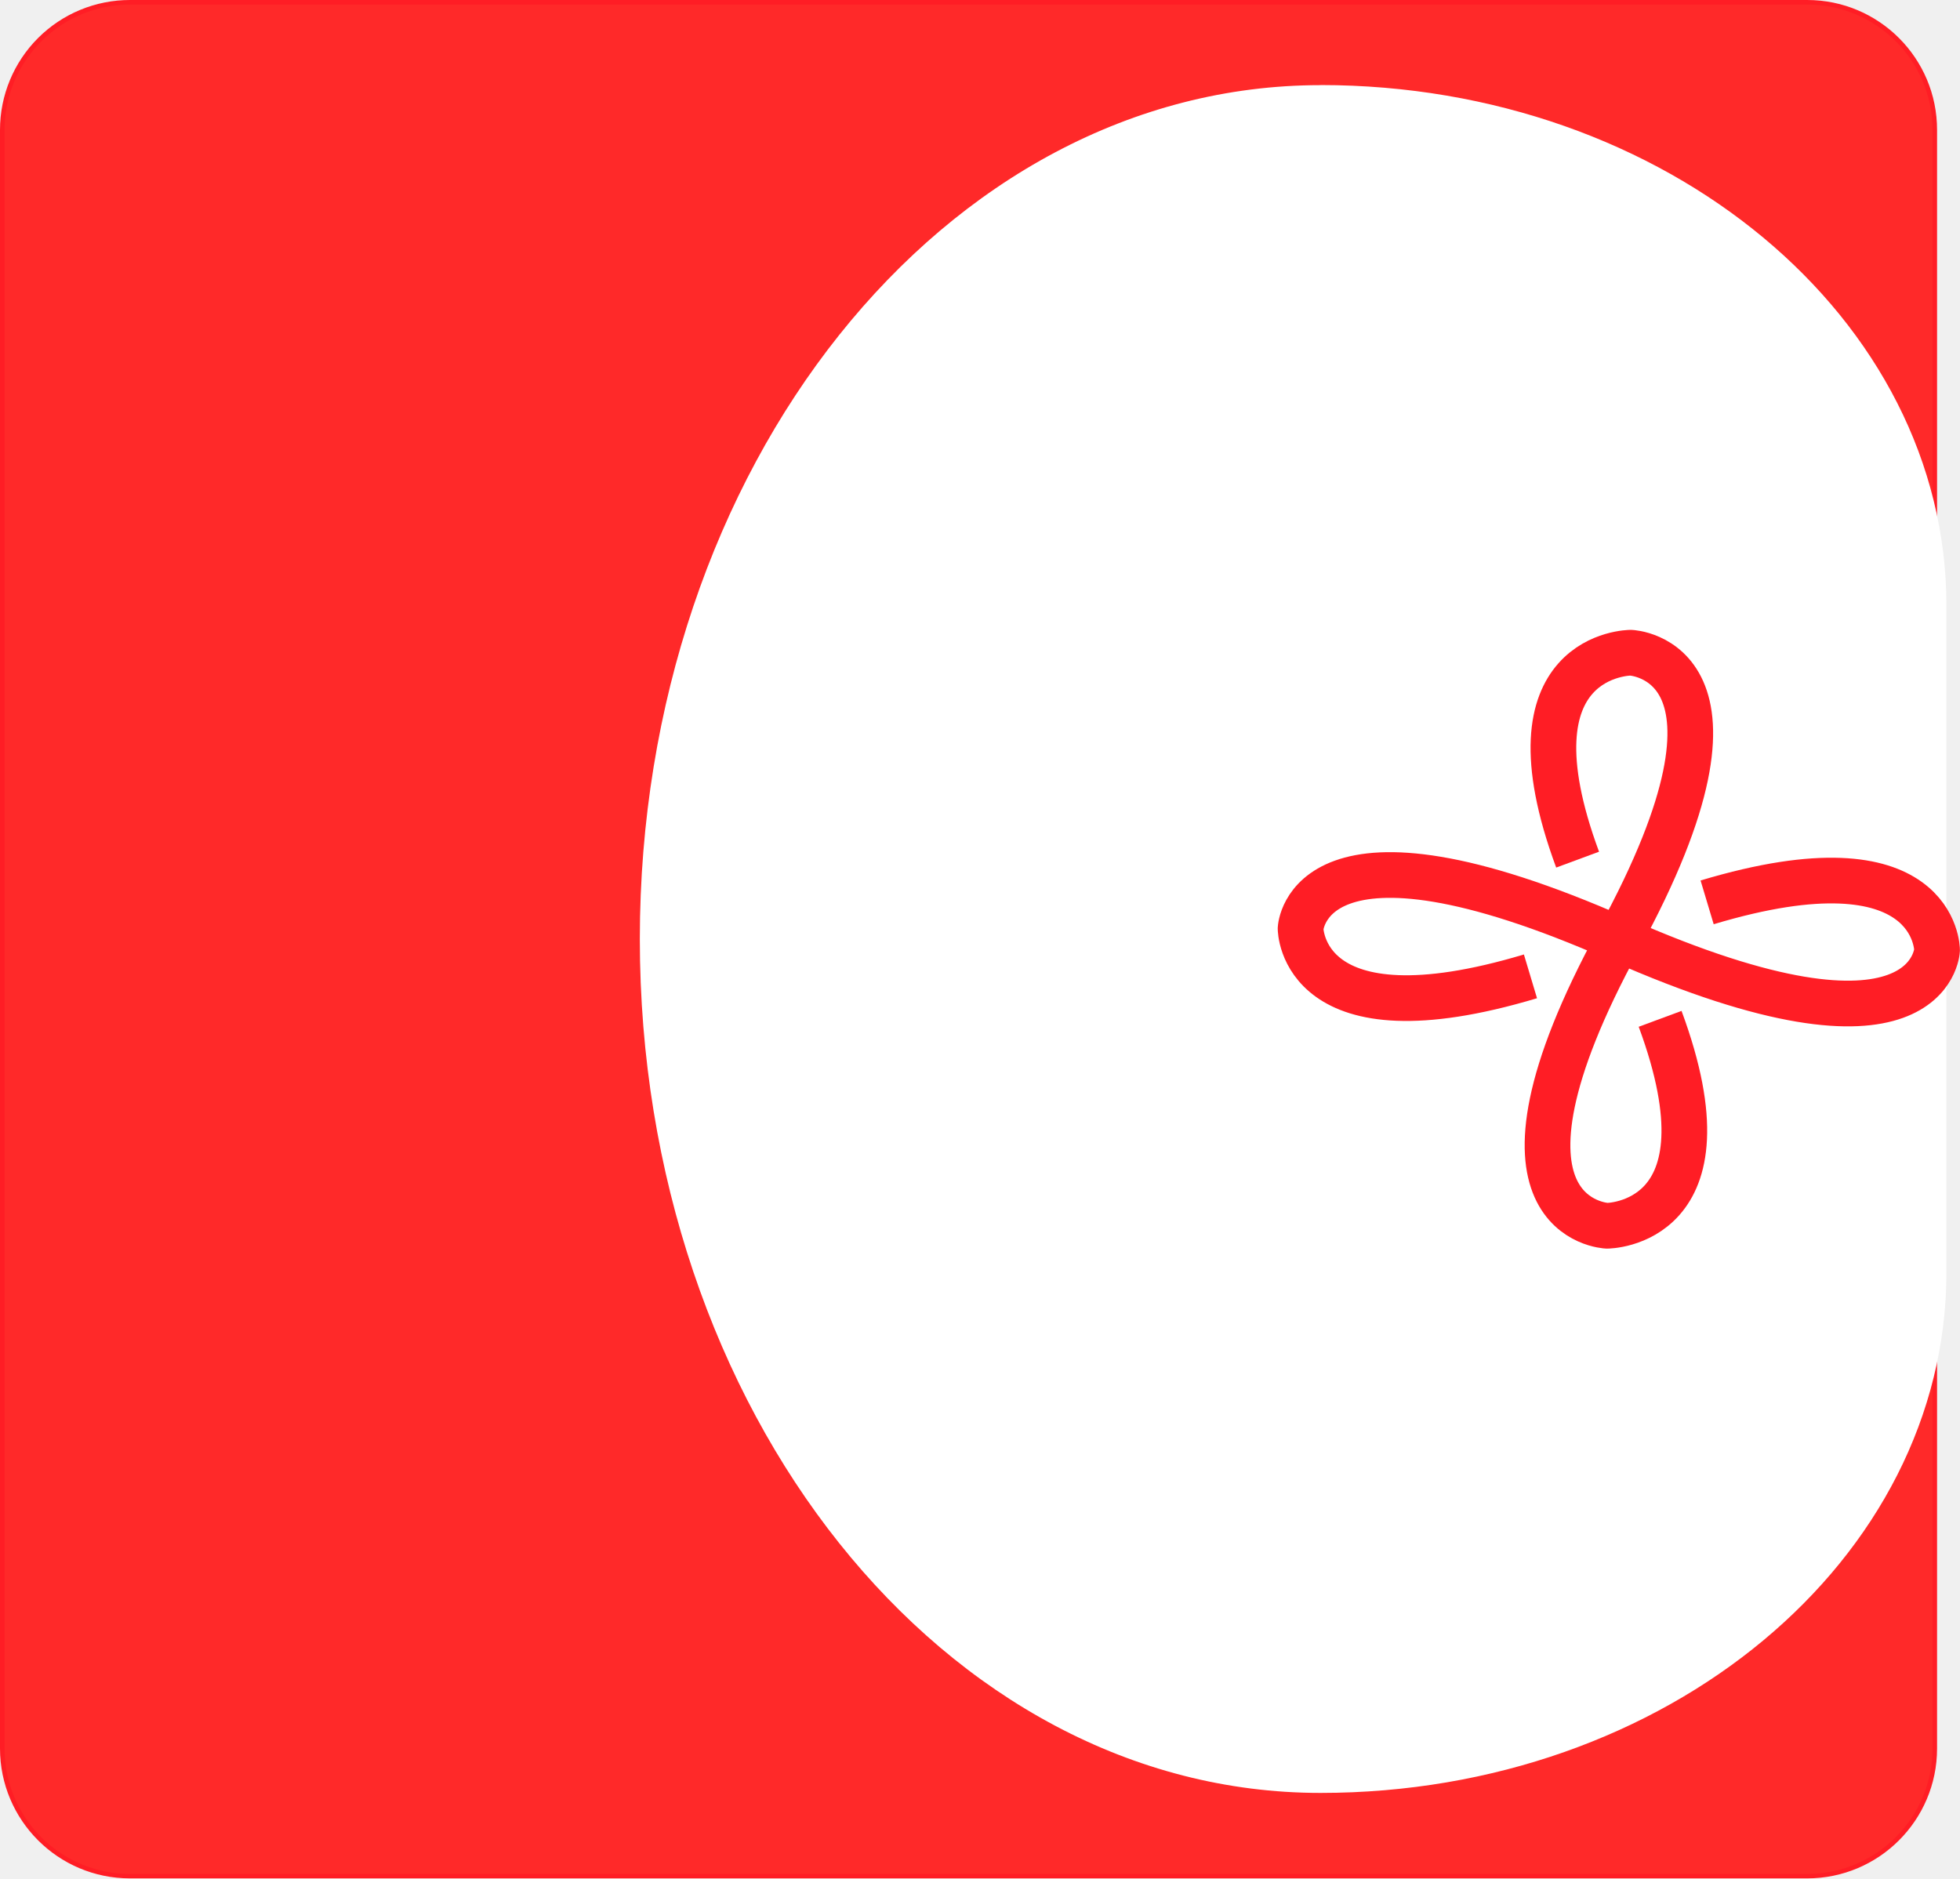
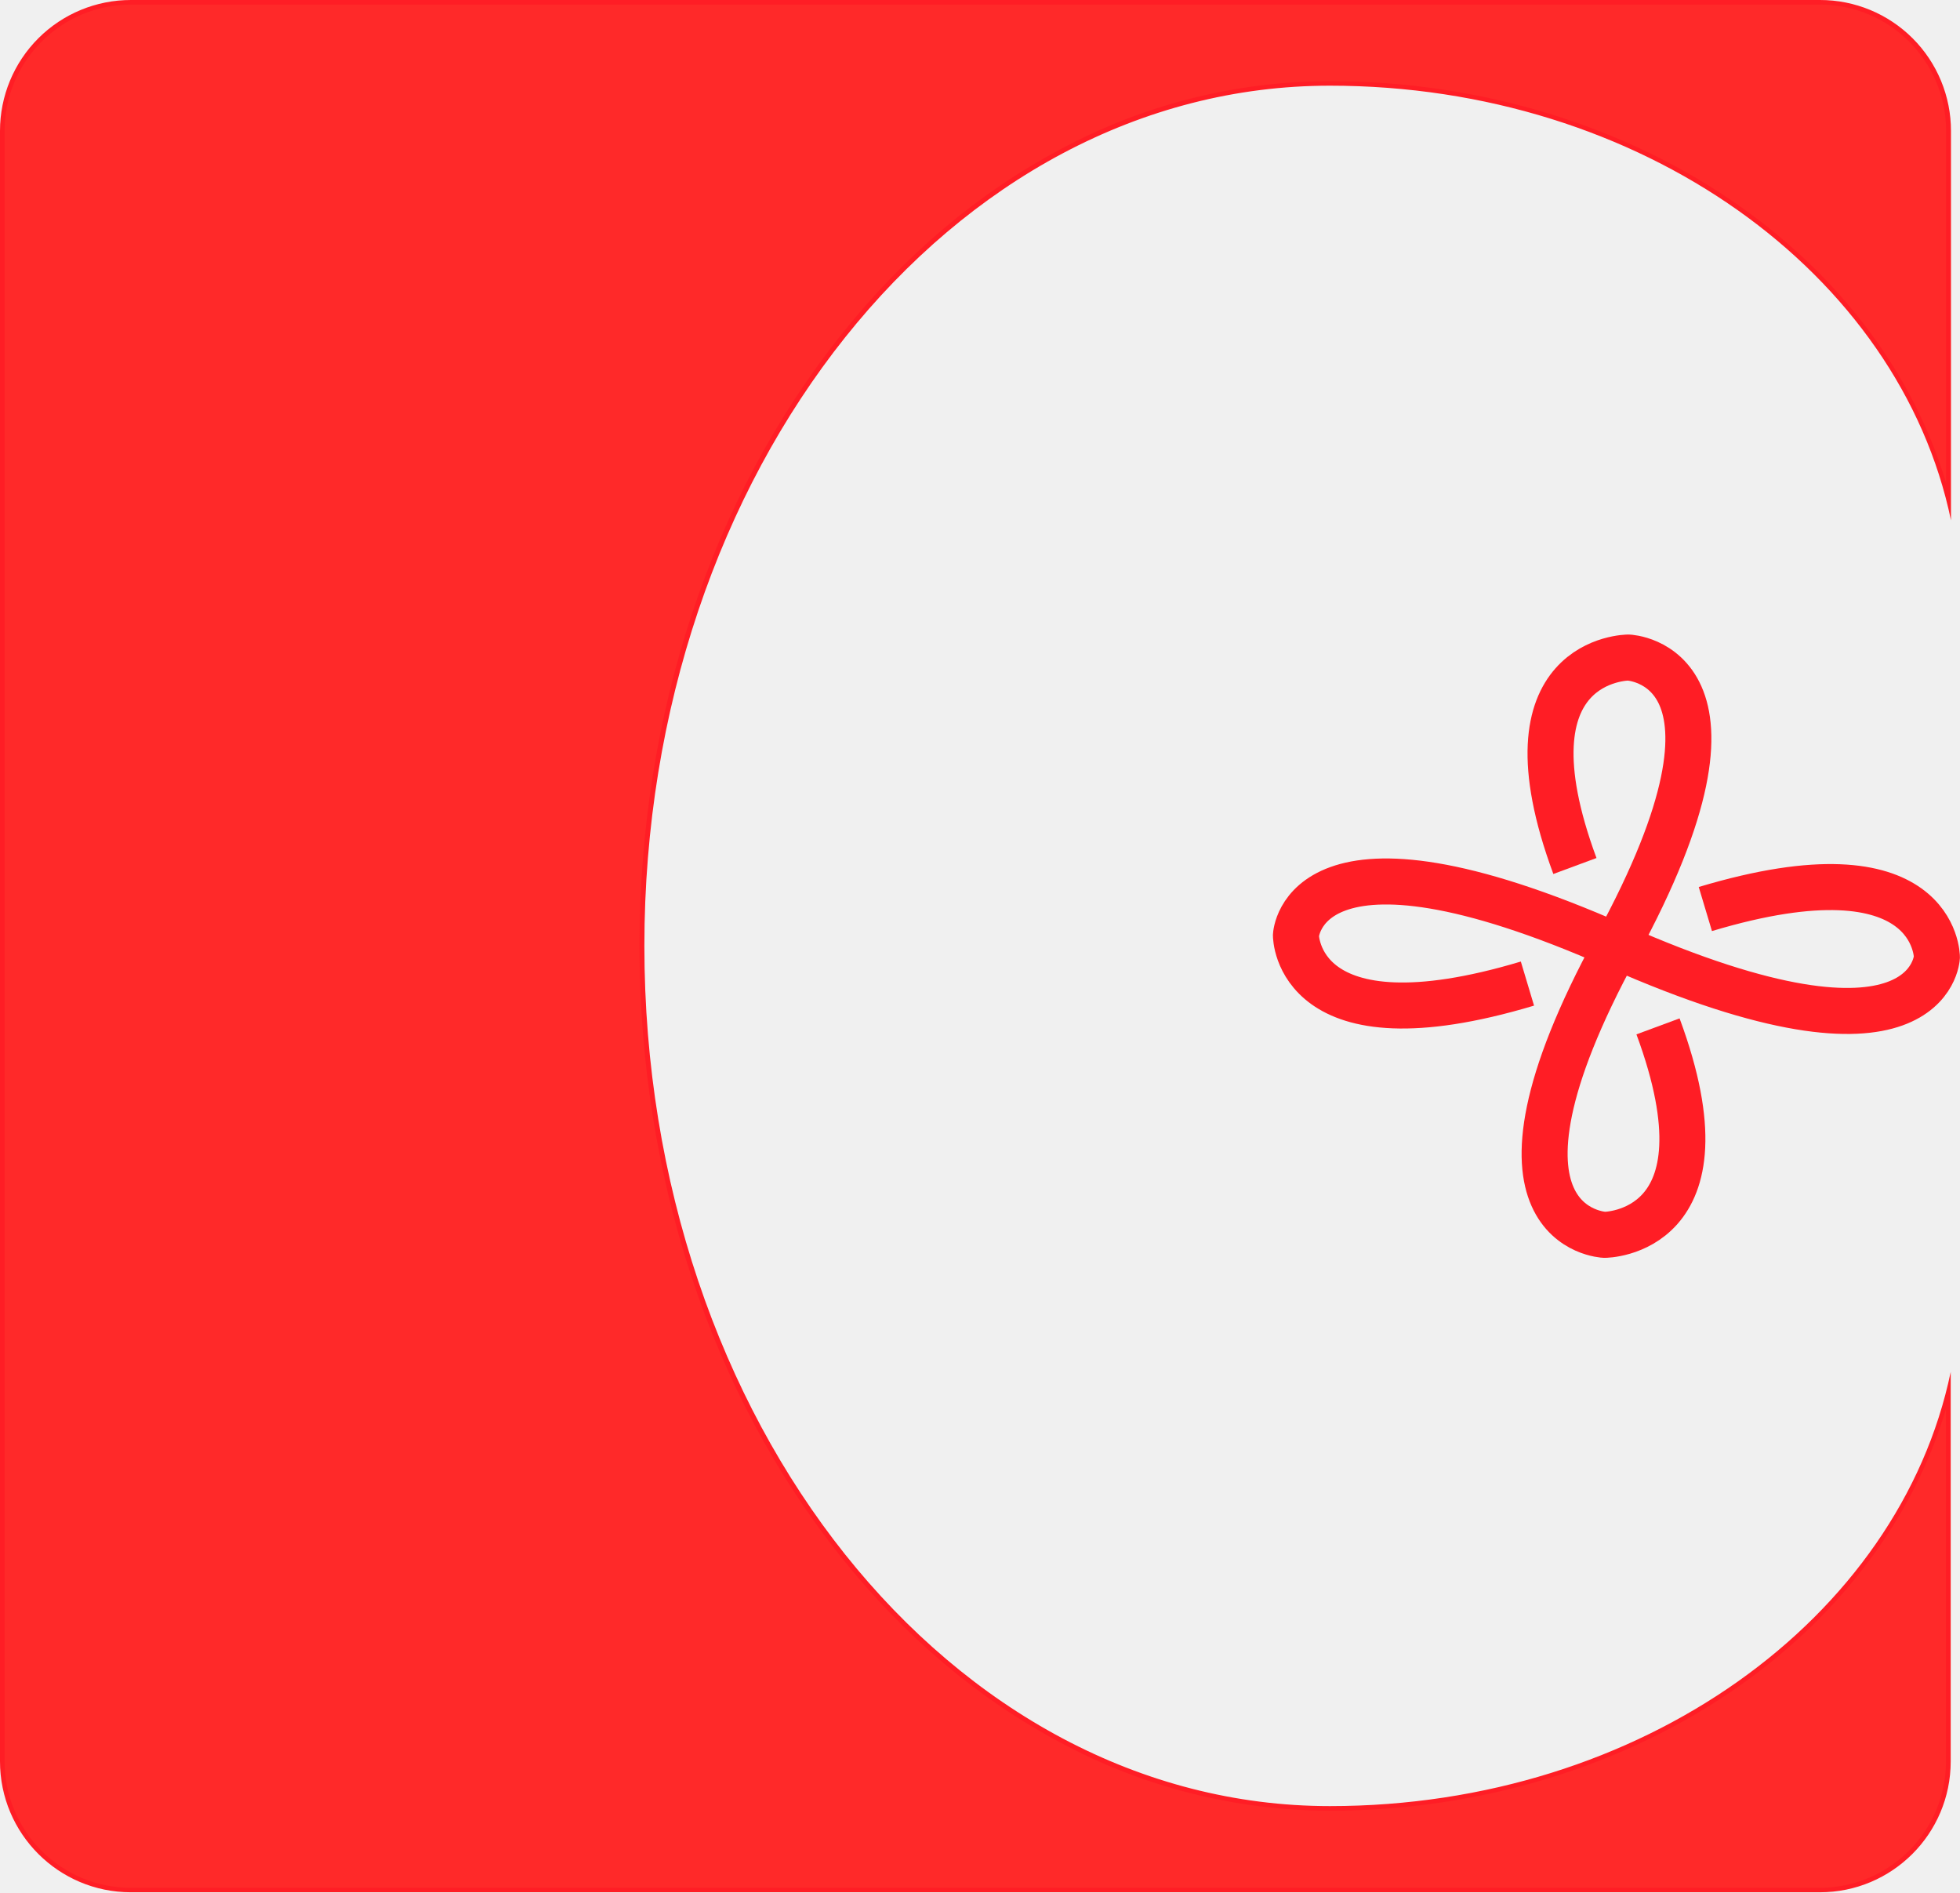
- <svg xmlns="http://www.w3.org/2000/svg" viewBox="0 0 429.02 411.24">
+ <svg xmlns="http://www.w3.org/2000/svg" viewBox="0 0 426.02 411.24">
  <defs>
-     <style>.cls-1{fill:#ff2929;}.cls-2{fill:#ff1d25;}.cls-3{fill:#fff;}.cls-4{fill:none;stroke:#ff1d25;stroke-linejoin:round;stroke-width:10px;}</style>
+     <style>.cls-1{fill:#ff2929;}.cls-2{fill:#ff1d25;}.cls-3{fill:none;stroke:#ff1d25;stroke-linejoin:round;stroke-width:10px;}</style>
  </defs>
  <g id="Layer_2" data-name="Layer 2">
    <g id="Layer_1-2" data-name="Layer 1">
-       <path class="cls-1" d="M28.43,410.71A27.95,27.95,0,0,1,.5,382.77l0-354.34A28,28,0,0,1,28.47.5l367.12,0a27.93,27.93,0,0,1,27.93,27.94l0,354.33a28,28,0,0,1-27.94,27.94h0Z" />
-       <path class="cls-2" d="M28.47,1h0L395.58,1A27.45,27.45,0,0,1,423,28.47l0,354.33a27.47,27.47,0,0,1-27.44,27.44l-367.11,0A27.43,27.43,0,0,1,1,382.77L1,28.43A27.47,27.47,0,0,1,28.47,1m0-1A28.43,28.43,0,0,0,0,28.43L0,382.77a28.45,28.45,0,0,0,28.43,28.44l367.11,0A28.44,28.44,0,0,0,424,382.8l0-354.33A28.44,28.44,0,0,0,395.58,0L28.47,0Z" />
-       <path class="cls-3" d="M289.05,18.62c75.7,0,137,51,137,114V278.5c0,63-61.27,114-137,114-82.38,0-149-83.61-149-186.93s66.65-186.93,149-186.93" />
-       <path class="cls-4" d="M345.32,188.19c-16.77-45.31,11.62-45.3,11.62-45.3s31,1.16-2.59,62.72h0c-33.56,61.56-2.59,62.73-2.59,62.73s28.39,0,11.62-45.3" />
-       <path class="cls-4" d="M335,213.74c-50.33,15.09-50.32-10.46-50.32-10.46s1.29-27.88,69.68,2.33h0C422.72,235.83,424,208,424,208s0-25.56-50.33-10.46" />
+       <path class="cls-1" d="M28.43,410.71A27.95,27.95,0,0,1,.5,382.77l0-354.34A28,28,0,0,1,28.47.5l367.11,0a27.93,27.93,0,0,1,27.94,27.94v80.2c-13.39-52.73-69.12-90.55-134.46-90.55-40,0-77.57,19.5-105.8,54.91s-43.73,82.44-43.73,132.52,15.53,97.15,43.73,132.52S249.05,393,289.05,393c65.29,0,121-37.79,134.44-90.47V382.8a28,28,0,0,1-27.94,27.94Z" />
+       <path class="cls-2" d="M28.47,1,395.58,1A27.45,27.45,0,0,1,423,28.47V105c-6.9-23.31-22.53-44.42-44.69-60.09-24.86-17.59-56.56-27.28-89.27-27.28a123.88,123.88,0,0,0-58.51,14.79c-17.87,9.48-33.91,23-47.68,40.31C154.59,108.18,139,155.35,139,205.55s15.57,97.37,43.84,132.84c13.77,17.26,29.81,30.82,47.68,40.3a123.88,123.88,0,0,0,58.51,14.79c32.69,0,64.38-9.68,89.23-27.25,22.15-15.66,37.8-36.75,44.71-60.05V382.8a27.47,27.47,0,0,1-27.44,27.44l-367.11,0A27.43,27.43,0,0,1,1,382.77L1,28.43A27.46,27.46,0,0,1,28.47,1m0-1A28.43,28.43,0,0,0,0,28.43L0,382.77a28.45,28.45,0,0,0,28.43,28.44l367.11,0A28.44,28.44,0,0,0,424,382.8V298.13c-11.16,53.63-67.28,94.35-134.94,94.35-82.38,0-149-83.61-149-186.93s66.65-186.93,149-186.93c67.7,0,123.84,40.77,135,94.45V28.47A28.44,28.44,0,0,0,395.58,0L28.47,0Z" />
+       <path class="cls-3" d="M342.32,188.19c-16.77-45.31,11.62-45.3,11.62-45.3s31,1.16-2.59,62.72h0c-33.56,61.56-2.59,62.73-2.59,62.73s28.39,0,11.62-45.3" />
+       <path class="cls-3" d="M332,213.74c-50.33,15.09-50.32-10.46-50.32-10.46s1.29-27.88,69.68,2.33h0C419.72,235.83,421,208,421,208s0-25.56-50.33-10.46" />
    </g>
  </g>
</svg>
